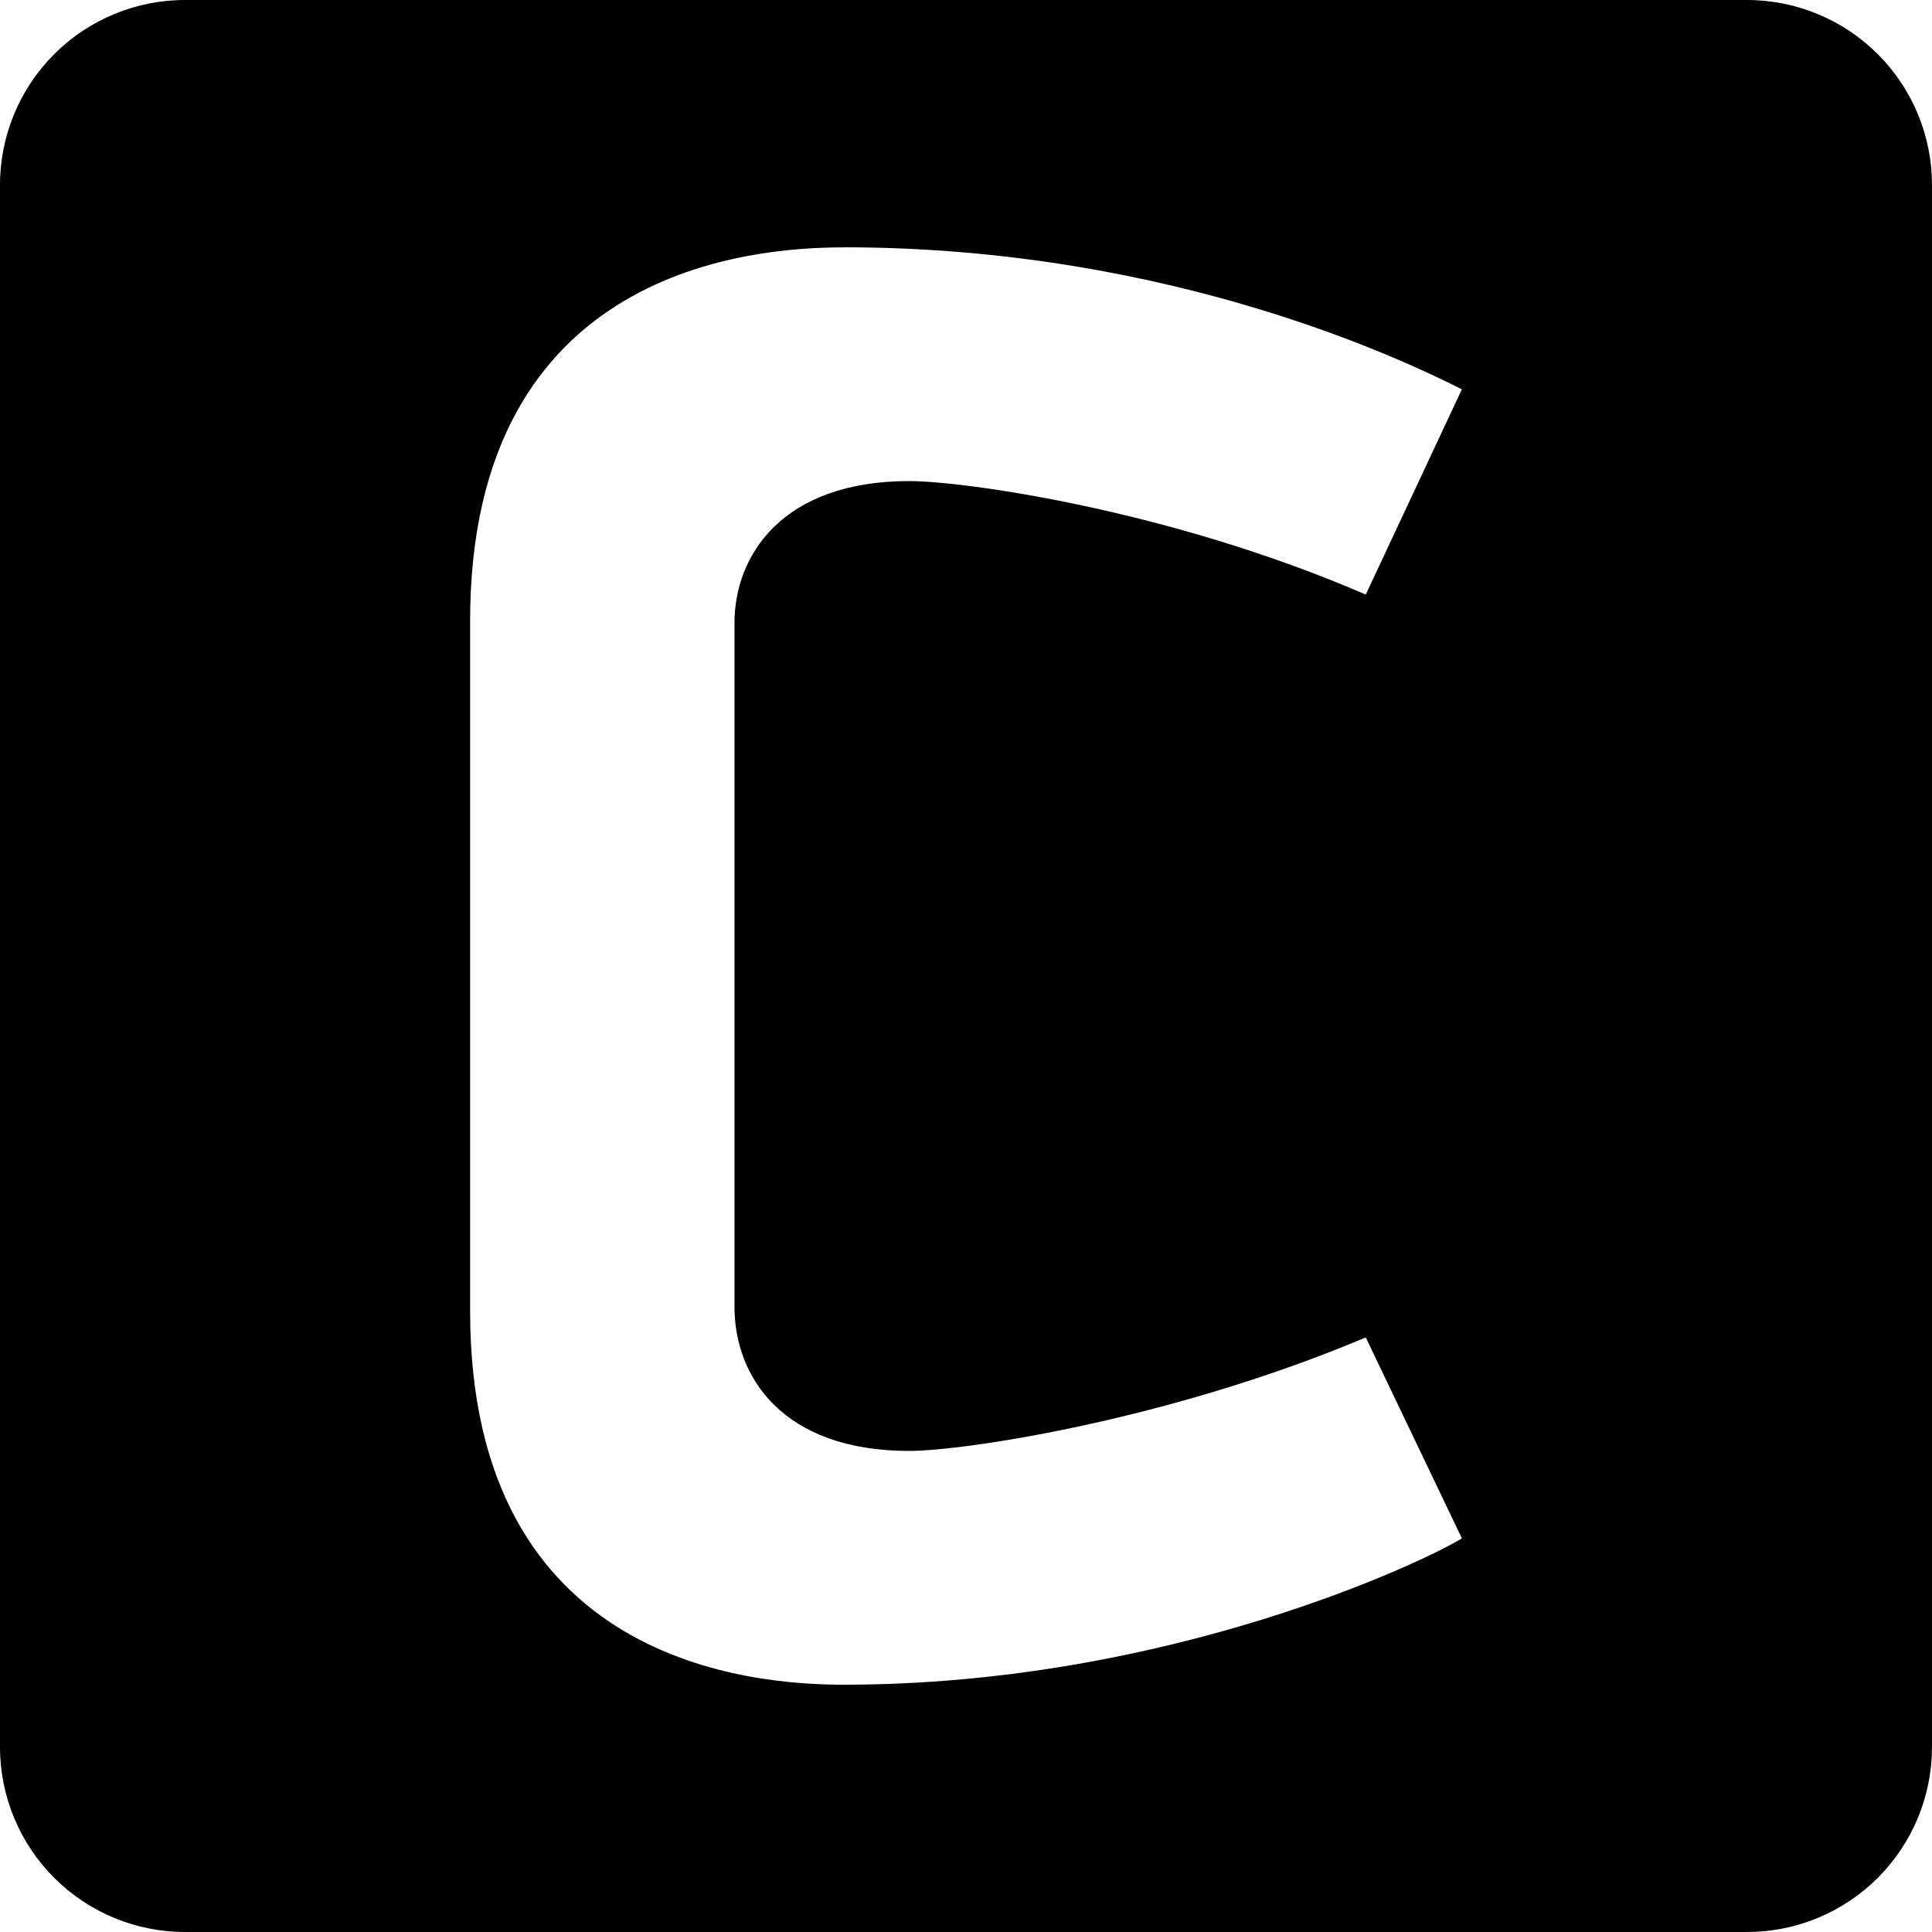
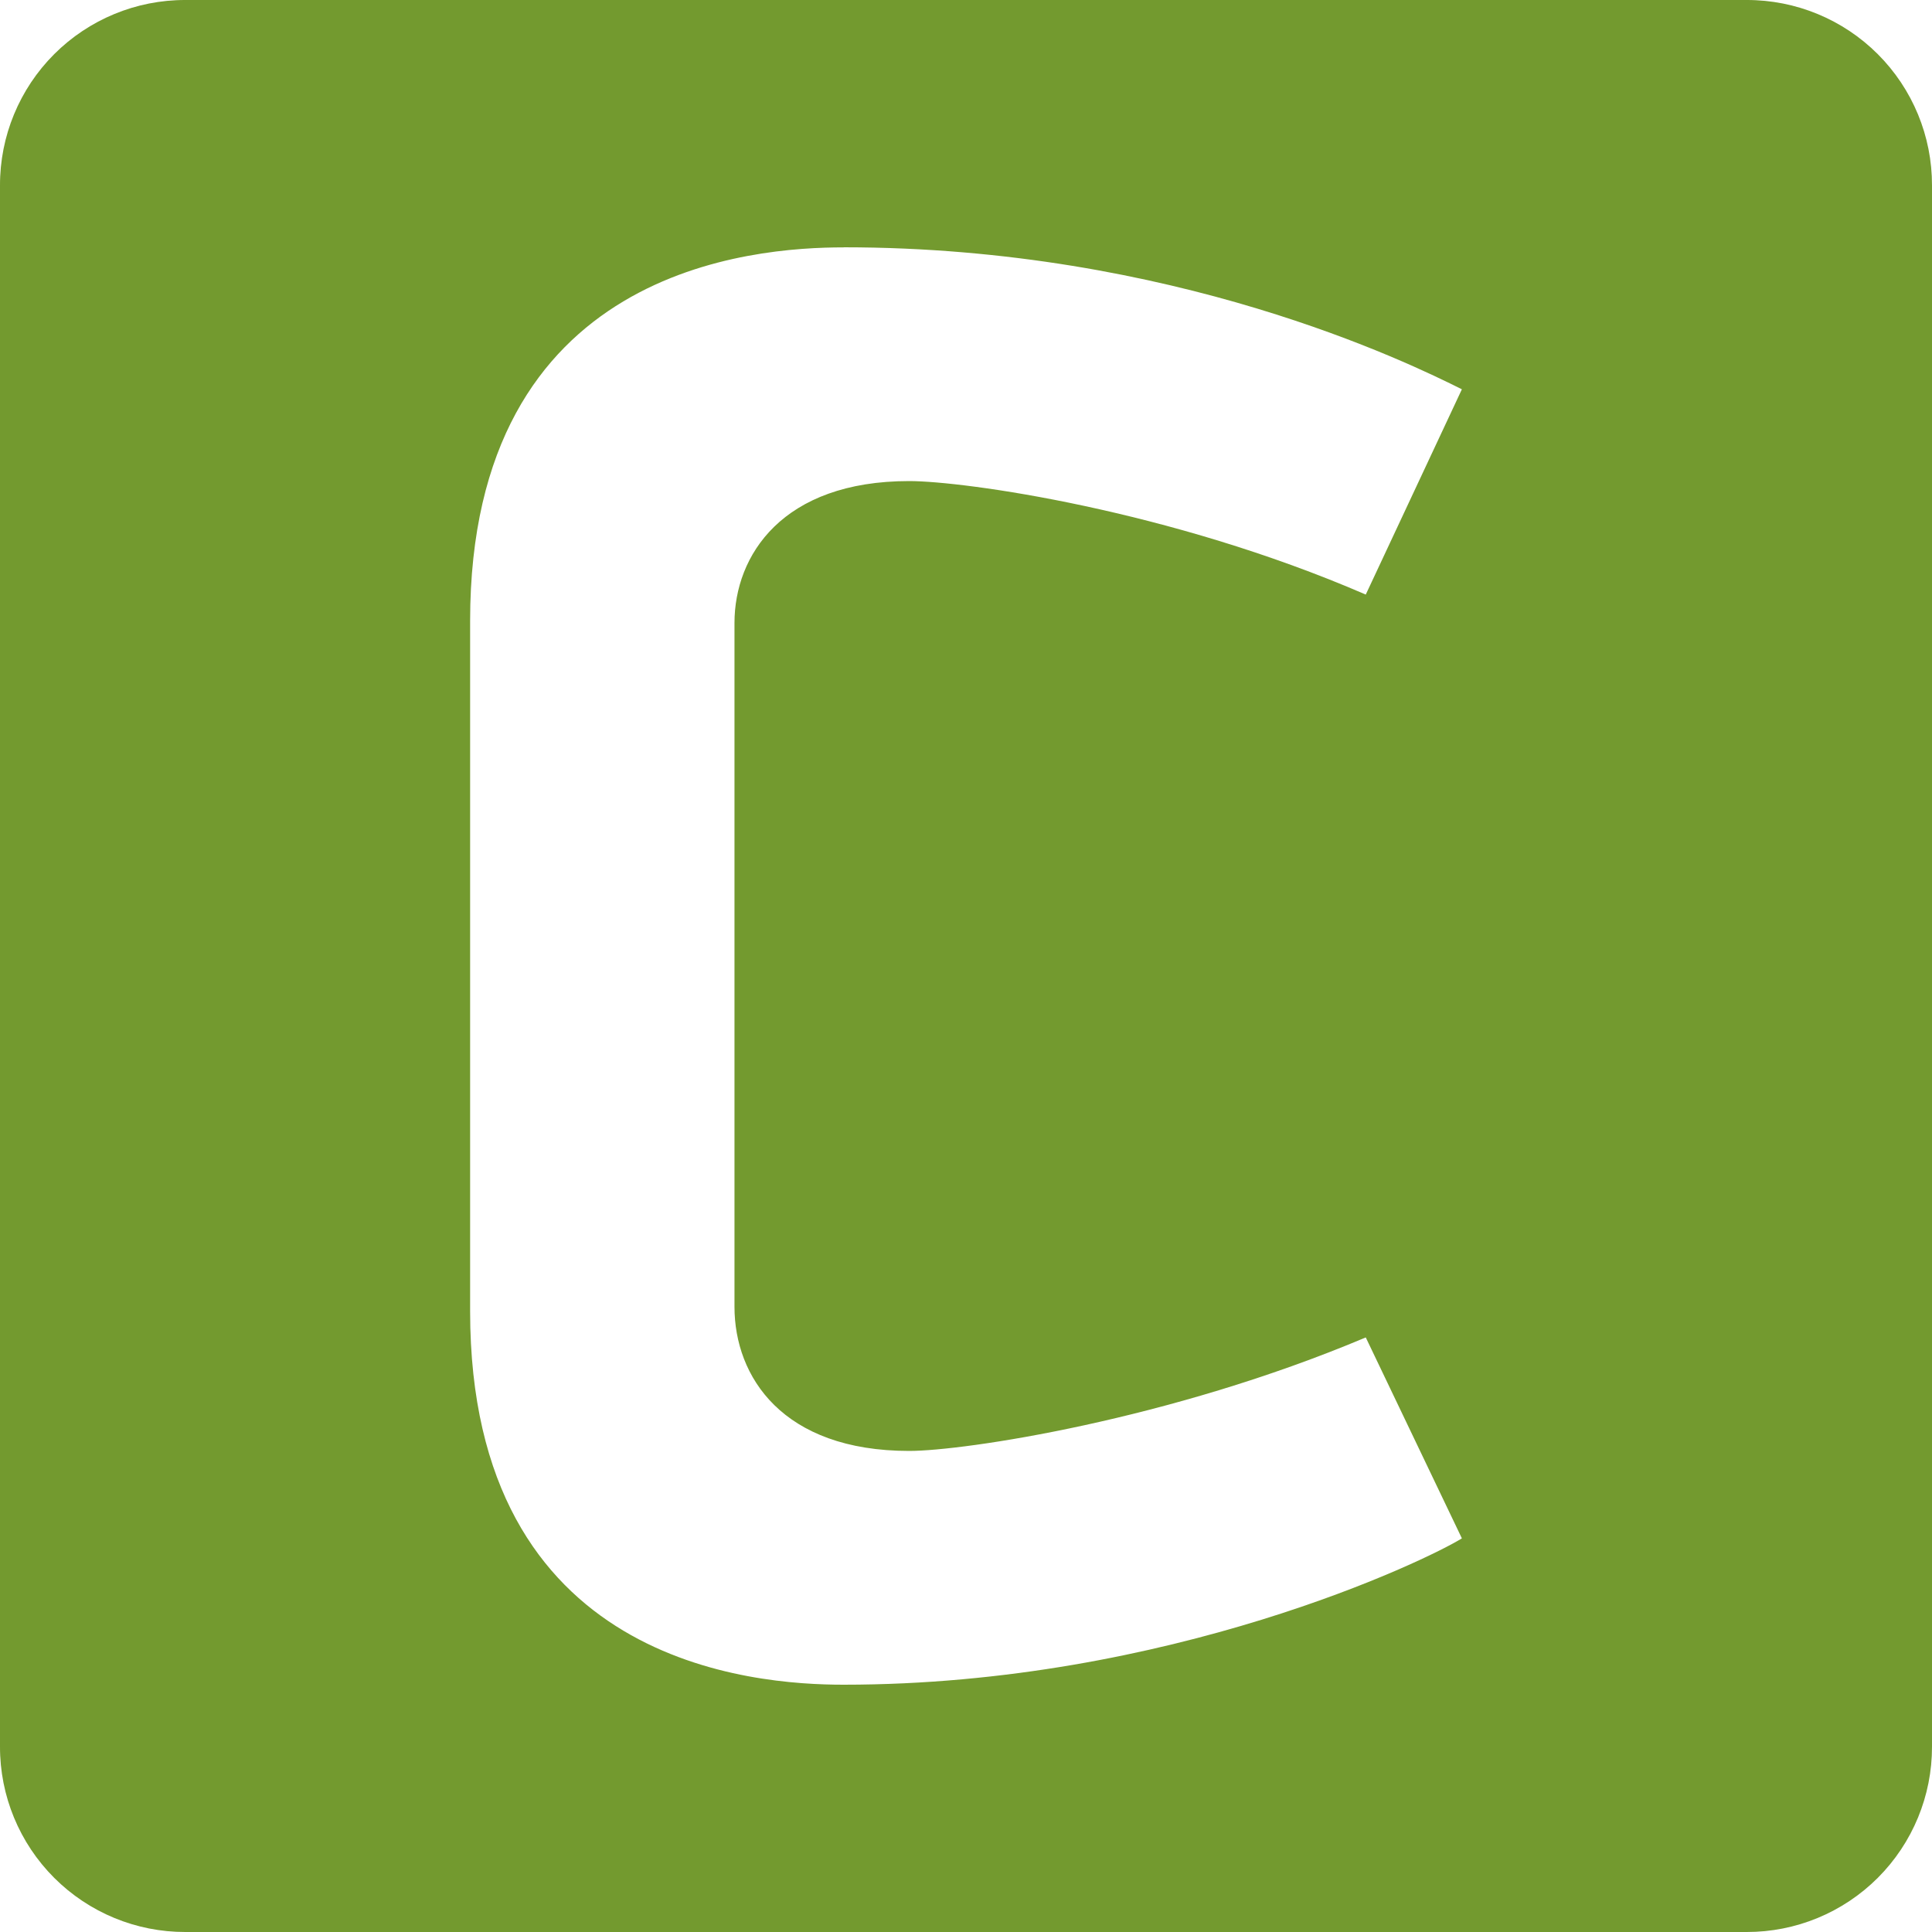
- <svg xmlns="http://www.w3.org/2000/svg" viewBox="0 0 24 24">
+ <svg xmlns="http://www.w3.org/2000/svg" fill="#739a2f" viewBox="0 0 24 24">
  <path d="M2.303 0A2.298 2.298 0 0 0 0 2.303v19.394A2.298 2.298 0 0 0 2.303 24h19.394A2.298 2.298 0 0 0 24 21.697V2.303A2.298 2.298 0 0 0 21.697 0zm8.177 3.072c4.098 0 7.028 1.438 7.68 1.764l-1.194 2.55c-2.442-1.057-4.993-1.41-5.672-1.41-1.574 0-2.17.922-2.17 1.763v8.494c0 .869.596 1.791 2.17 1.791.679 0 3.23-.38 5.672-1.41l1.194 2.496c-.435.271-3.637 1.818-7.68 1.818-1.112 0-4.64-.244-4.64-4.64V7.713c0-4.397 3.528-4.64 4.64-4.64z" />
</svg>
